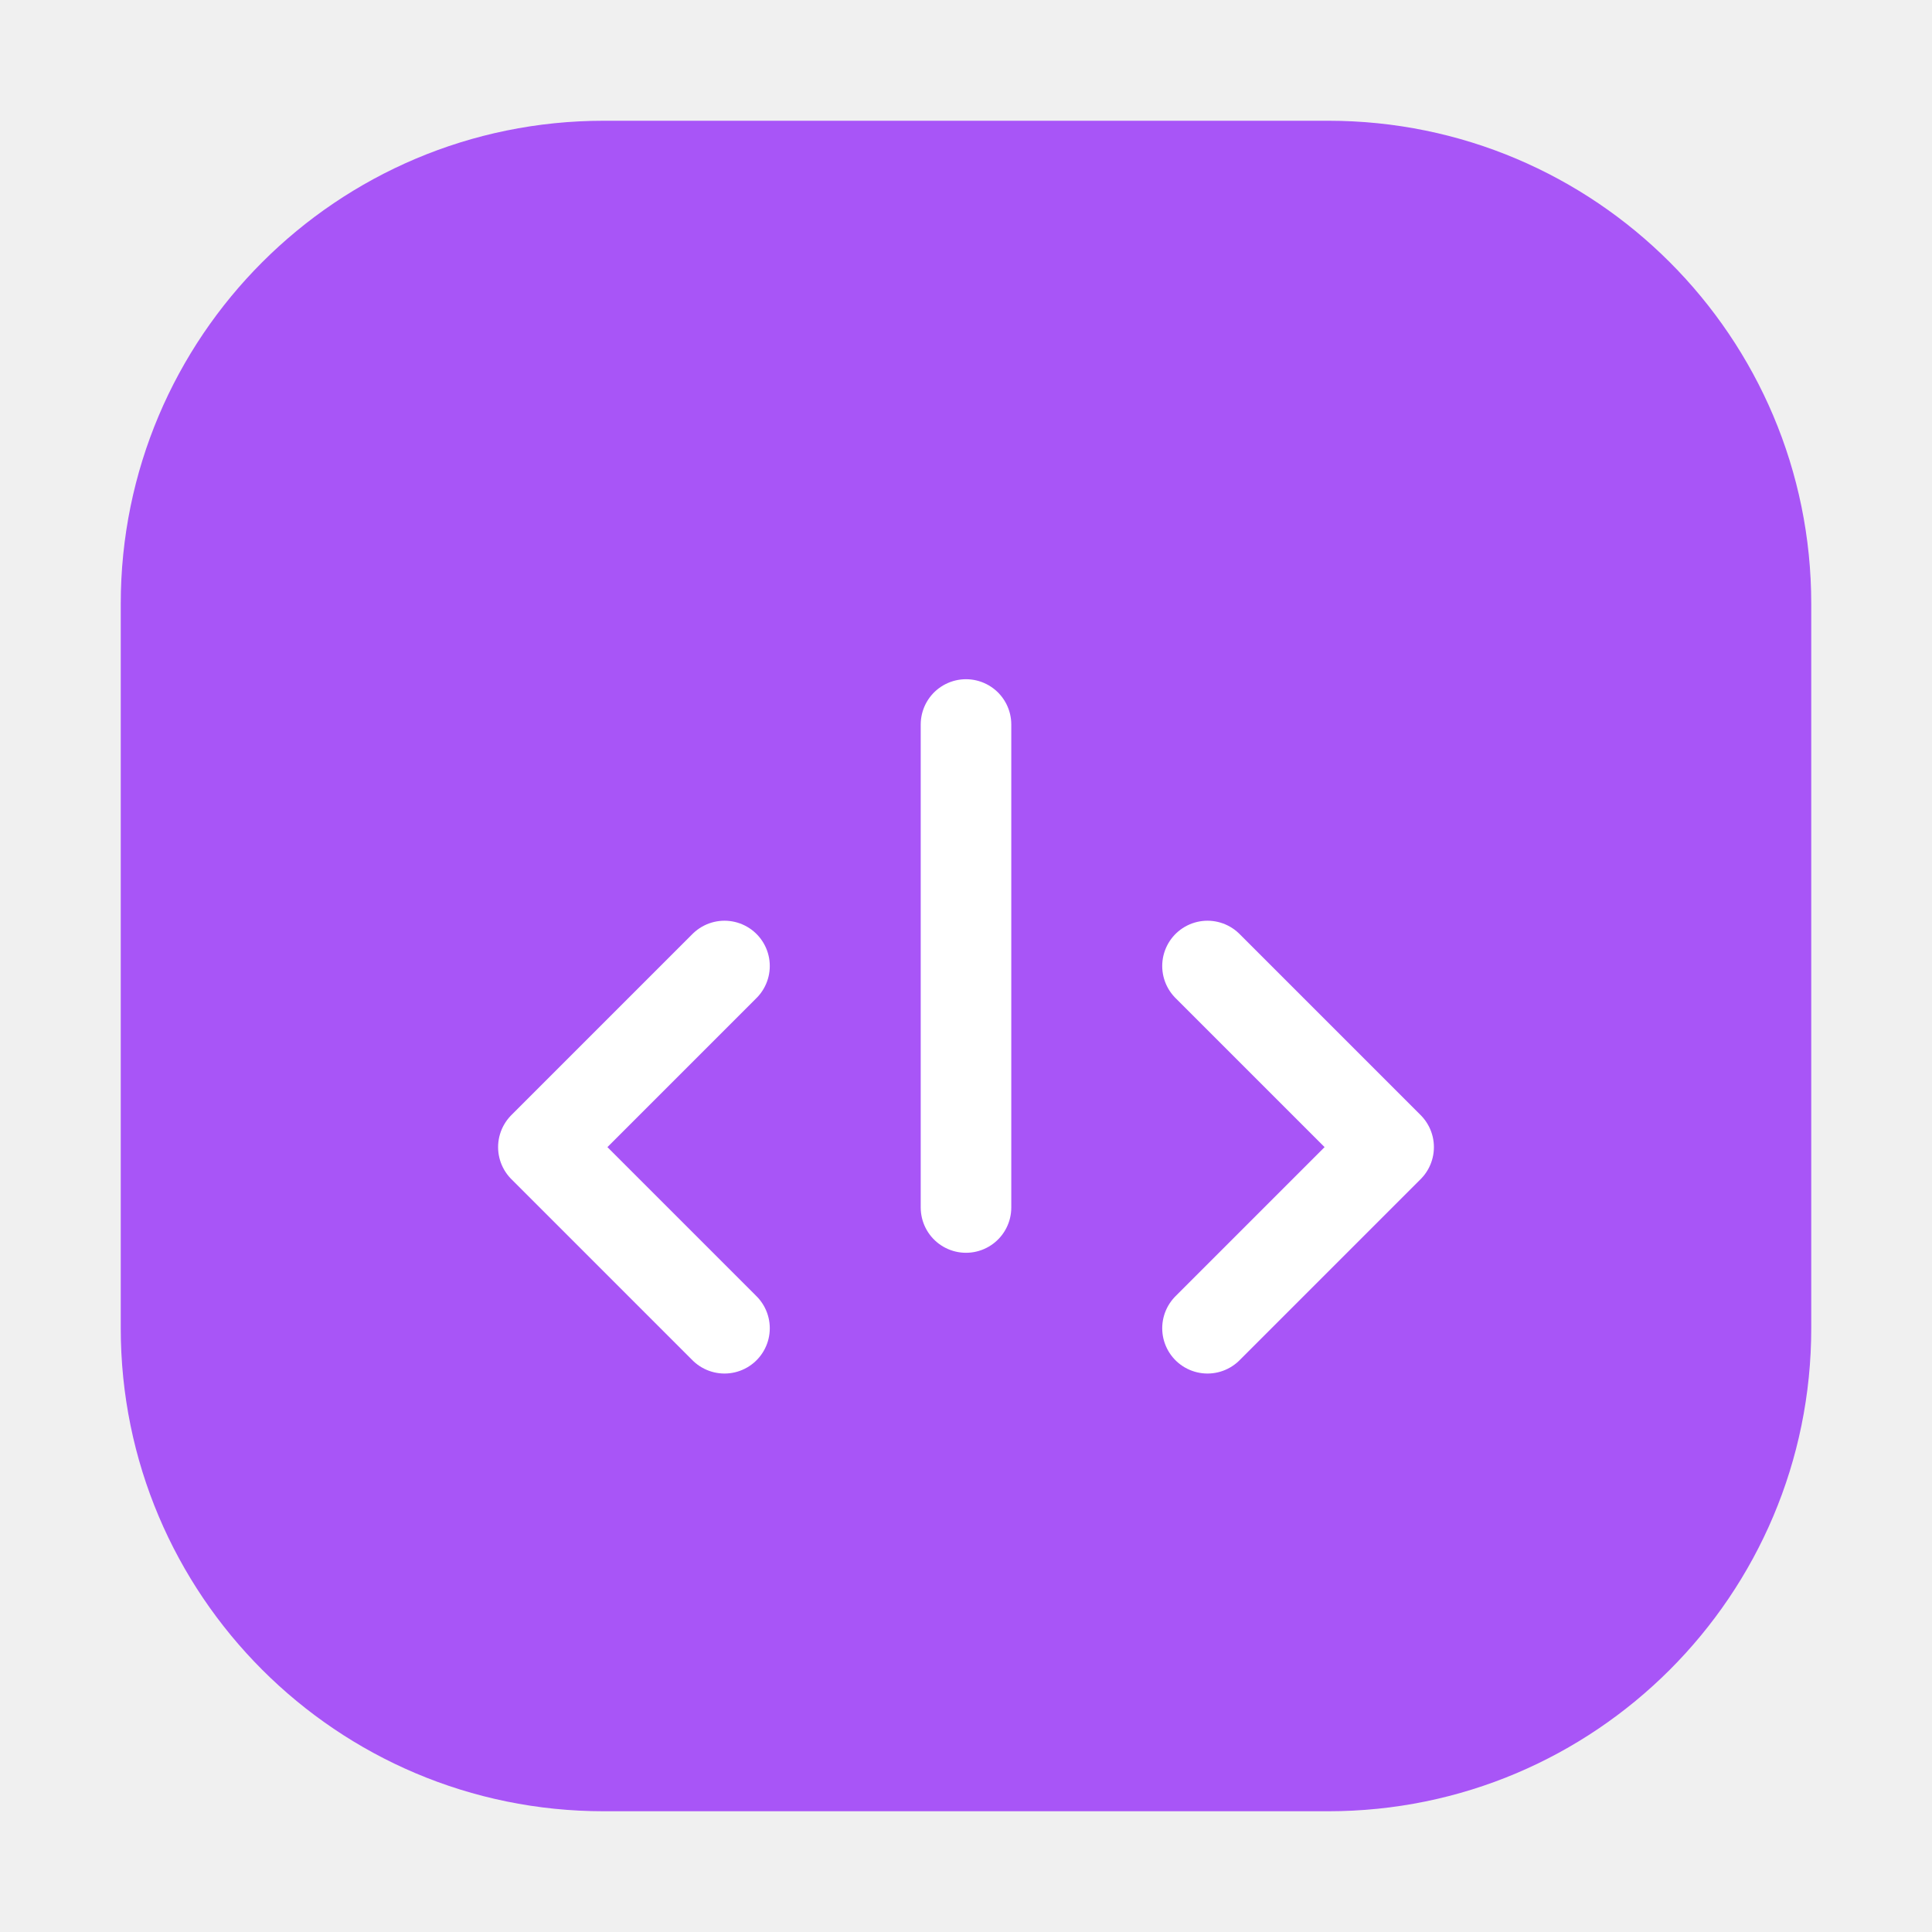
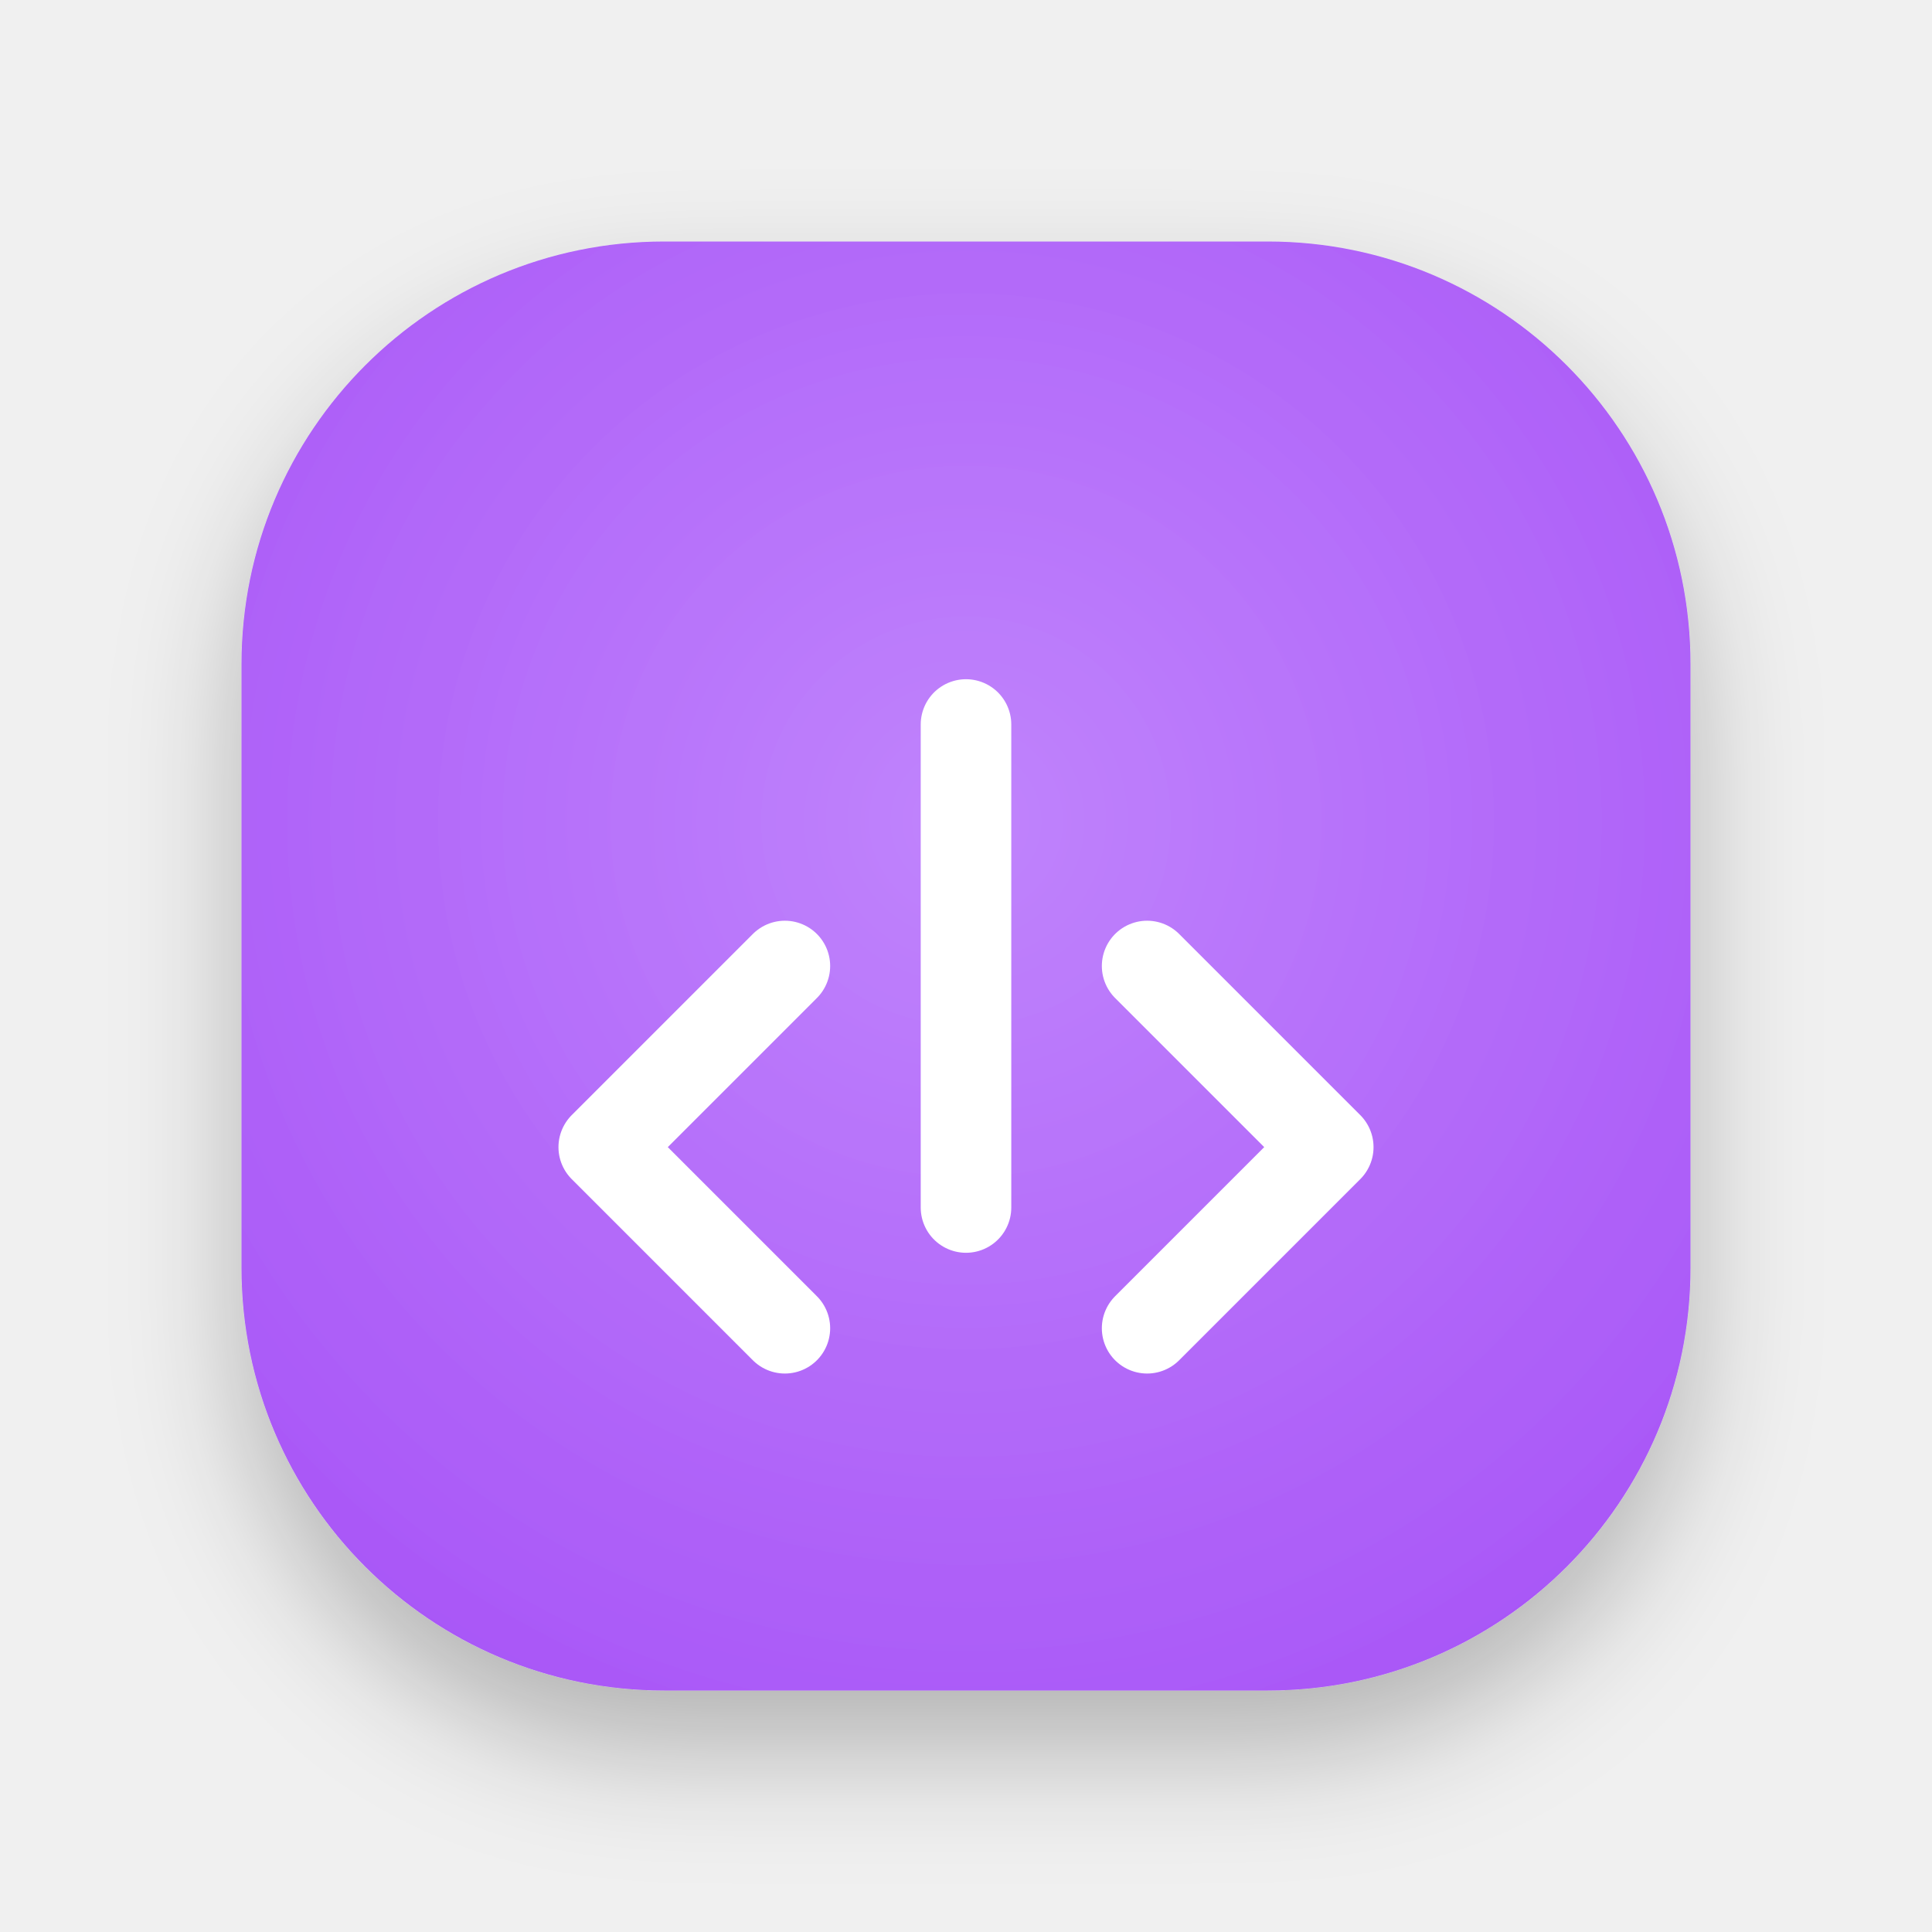
<svg xmlns="http://www.w3.org/2000/svg" width="64" height="64" viewBox="0 0 64 64">
-   <rect x="4" y="4" width="56" height="56" rx="16" fill="#a855f7" />
-   <path d="M24 32l-6 6 6 6" stroke="#fff" stroke-width="3" stroke-linecap="round" stroke-linejoin="round" fill="none" />
-   <path d="M40 32l6 6-6 6" stroke="#fff" stroke-width="3" stroke-linecap="round" stroke-linejoin="round" fill="none" />
+   <defs>
+     <radialGradient id="bubble" cx="50%" cy="40%" r="70%">
+       <stop offset="0%" stop-color="#c084fc" />
+       <stop offset="100%" stop-color="#a855f7" />
+     </radialGradient>
+     <filter id="shadow" x="-20%" y="-20%" width="140%" height="140%">
+       <feDropShadow dx="0" dy="2" stdDeviation="2" flood-color="#000" flood-opacity="0.25" />
+     </filter>
+   </defs>
+   <rect x="8" y="8" width="48" height="48" rx="14" fill="url(#bubble)" filter="url(#shadow)" />
+   <path d="M26 32l-6 6 6 6" stroke="#fff" stroke-width="3" stroke-linecap="round" stroke-linejoin="round" fill="none" />
+   <path d="M38 32l6 6-6 6" stroke="#fff" stroke-width="3" stroke-linecap="round" stroke-linejoin="round" fill="none" />
  <path d="M32 24v16" stroke="#fff" stroke-width="3" stroke-linecap="round" stroke-linejoin="round" fill="none" />
</svg>
